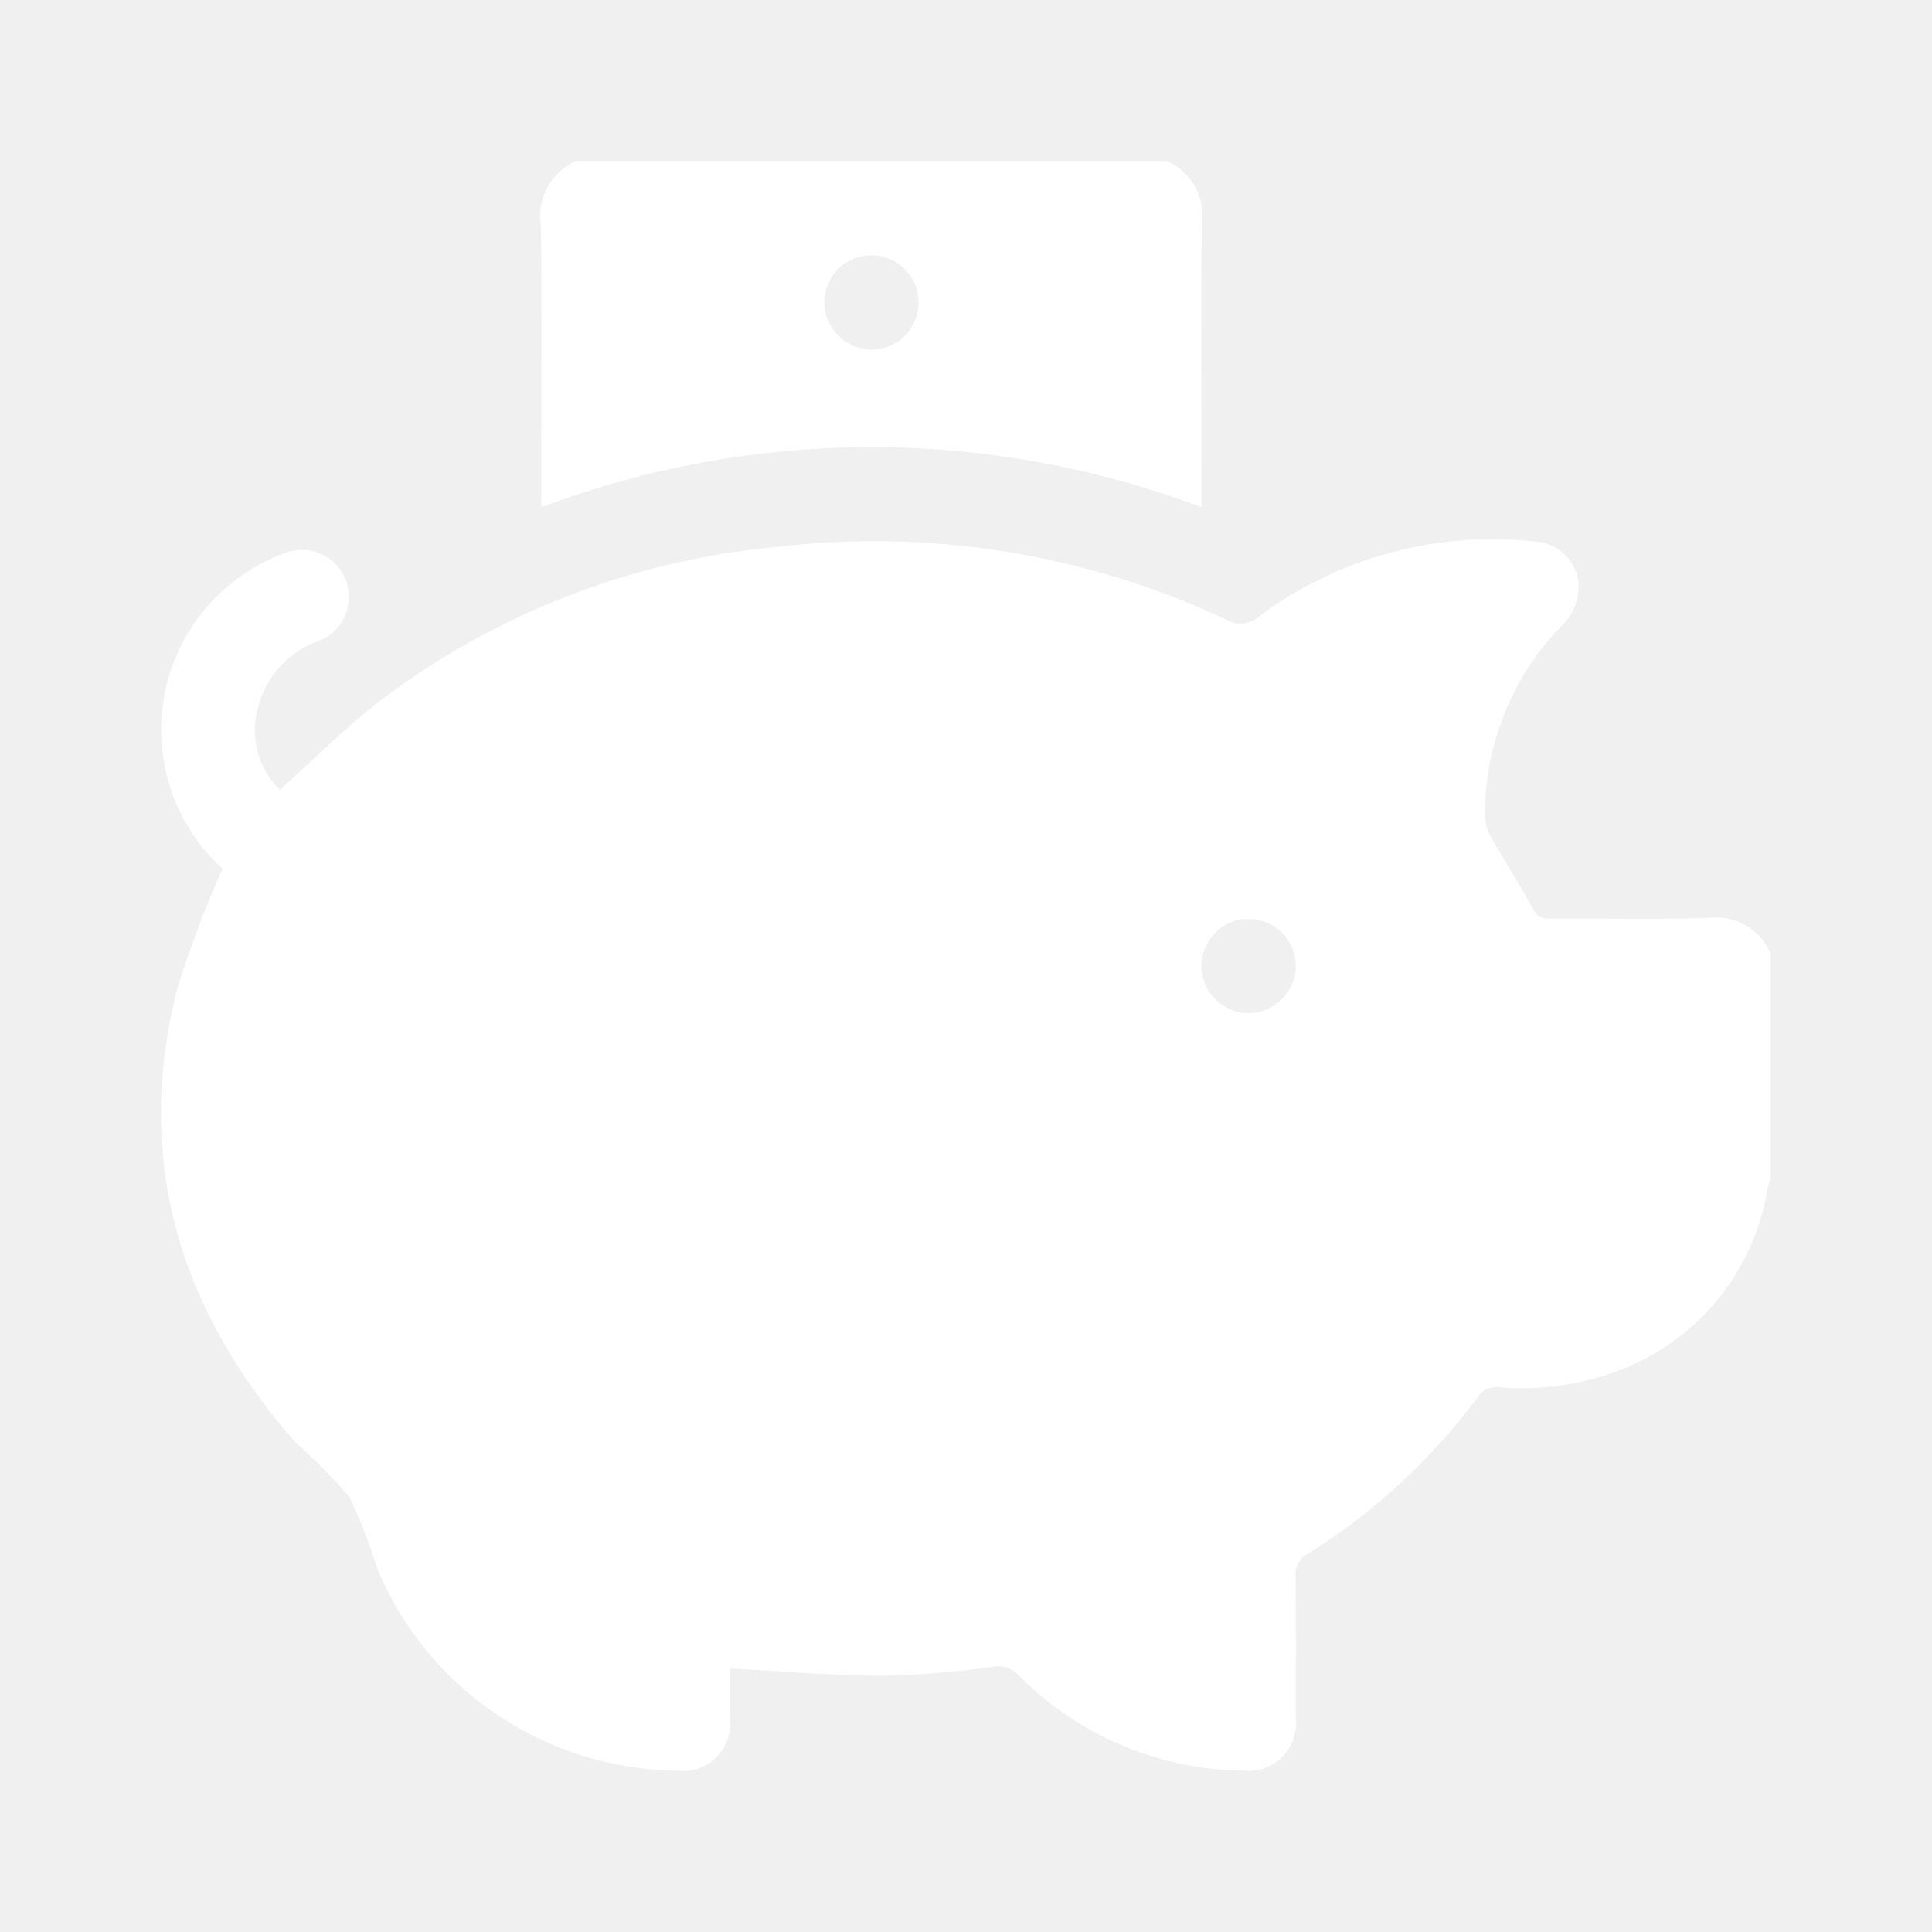
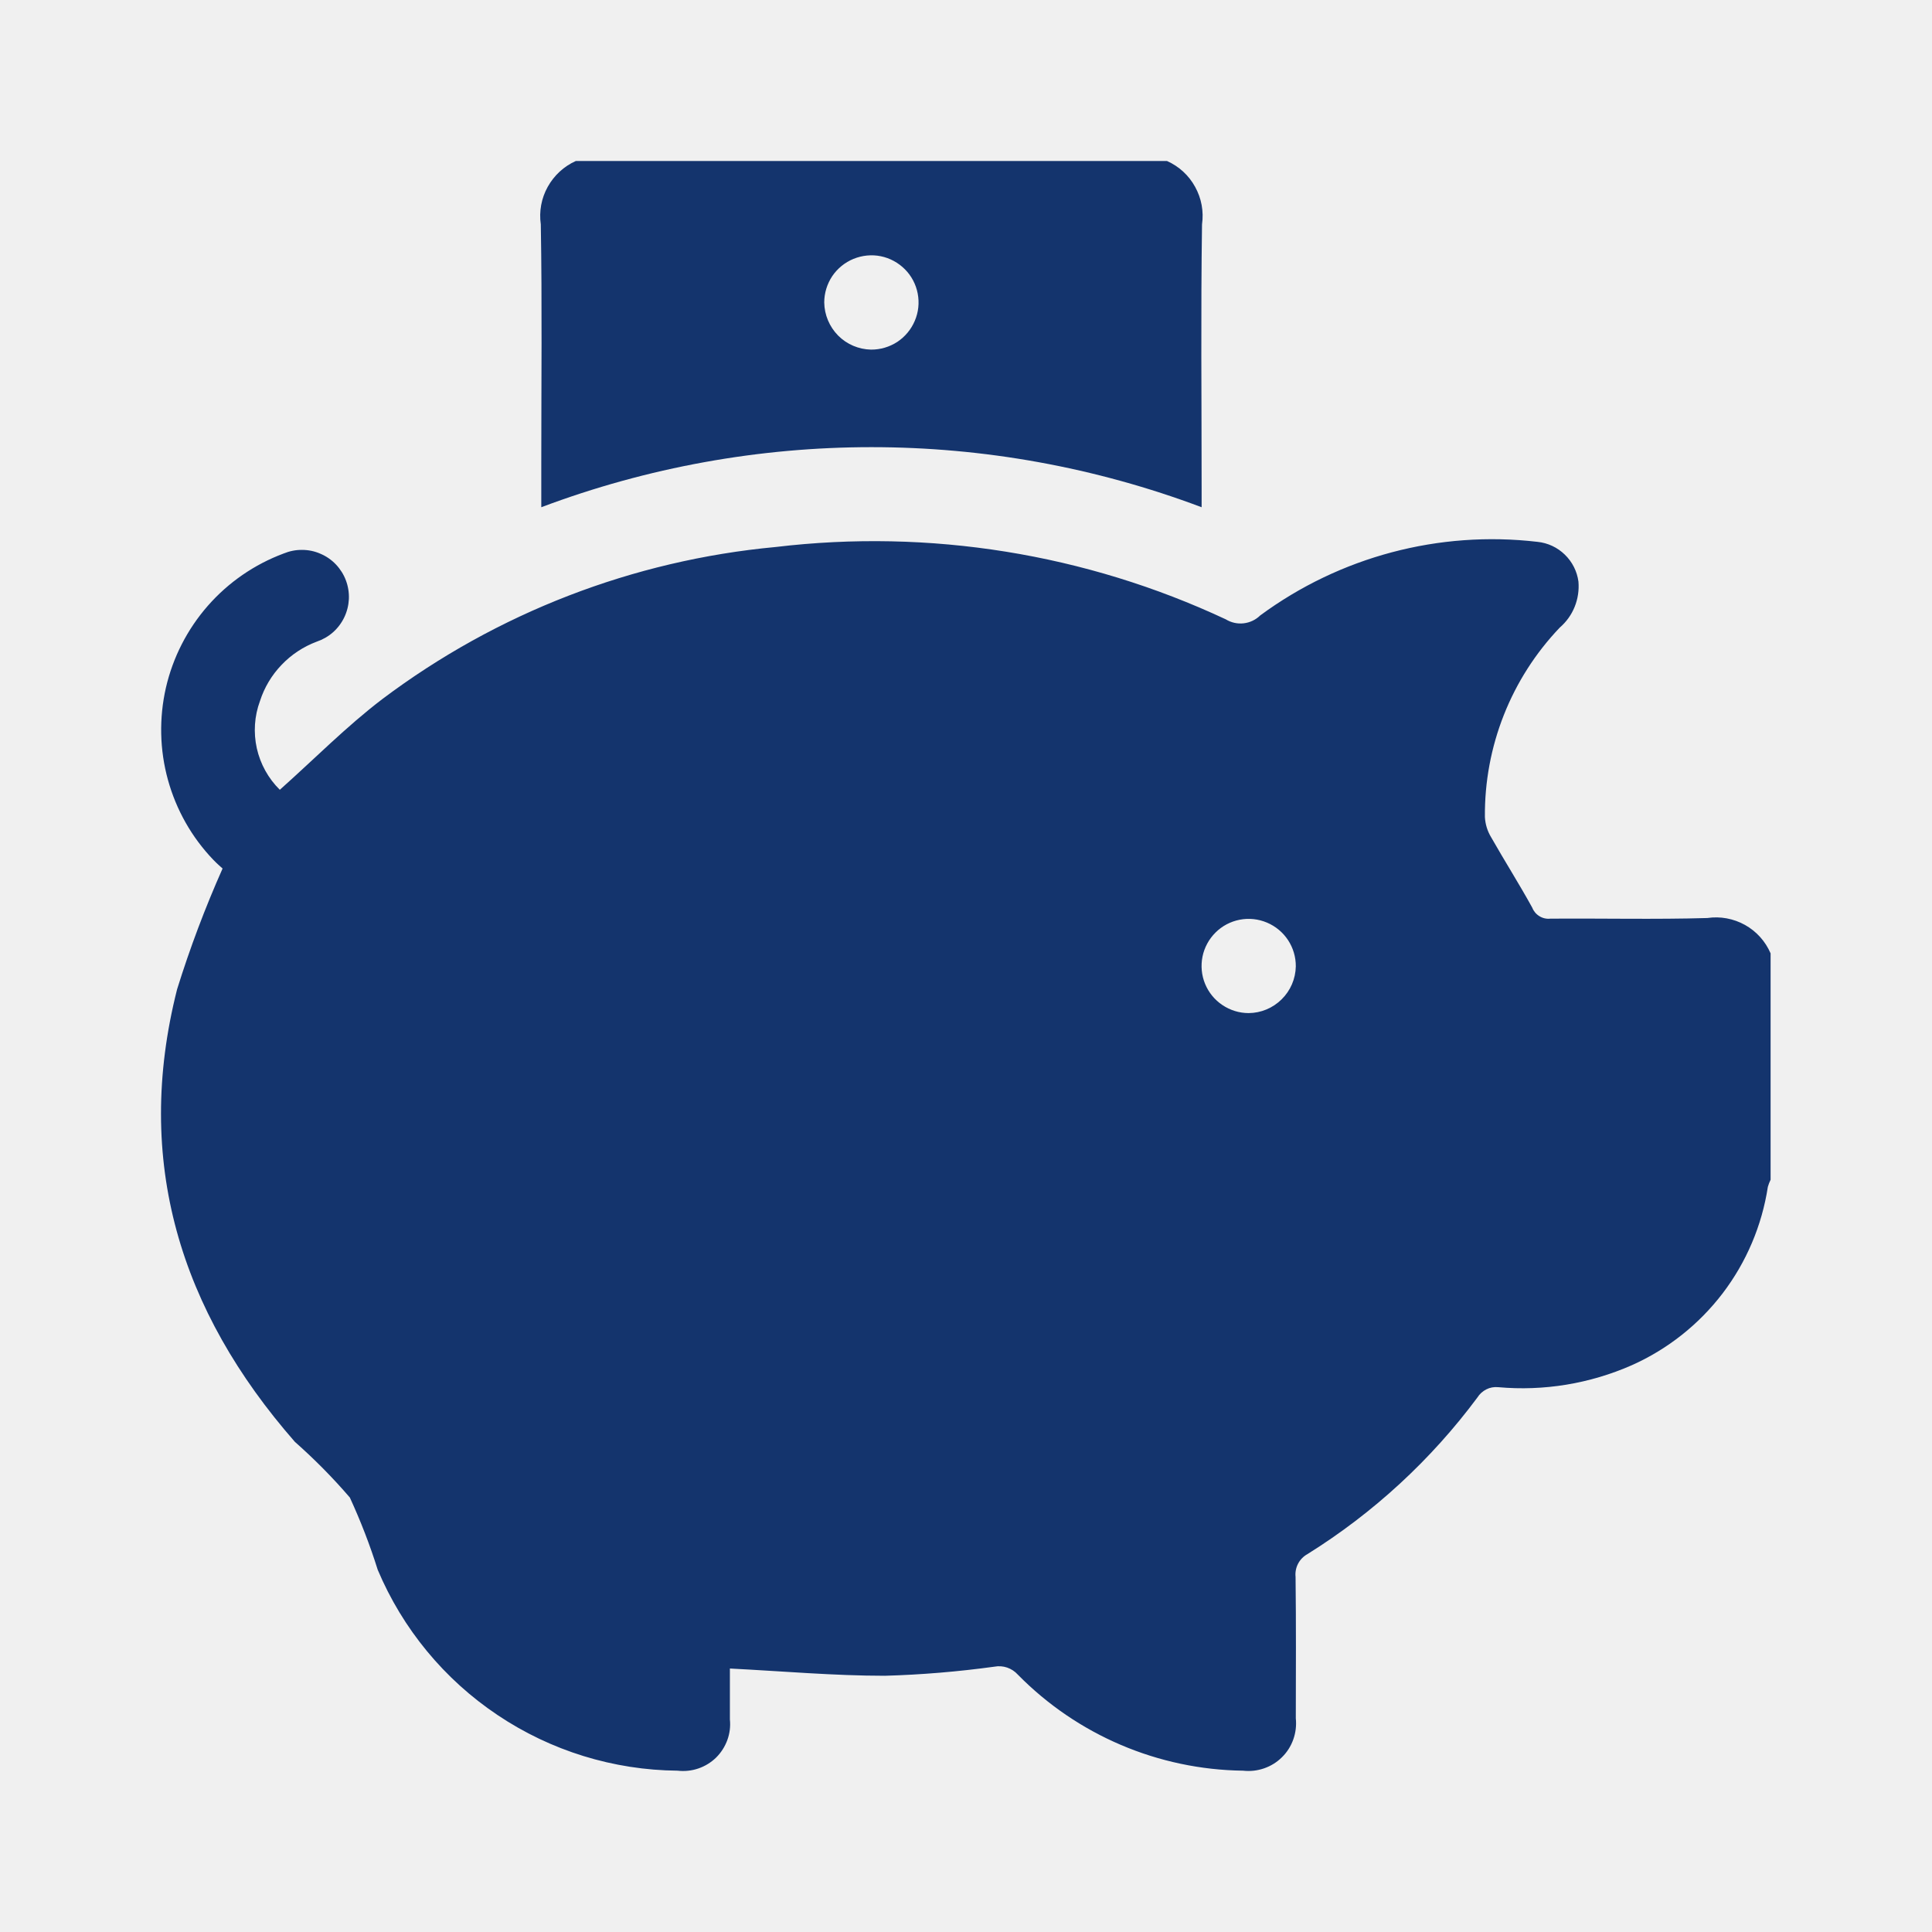
<svg xmlns="http://www.w3.org/2000/svg" width="24" height="24" viewBox="0 0 24 24" fill="none">
-   <path d="M21.995 11.843V14.655C21.981 14.683 21.97 14.713 21.961 14.743C21.887 15.225 21.694 15.68 21.398 16.068C21.102 16.455 20.714 16.762 20.269 16.96C19.748 17.189 19.178 17.283 18.611 17.232C18.56 17.227 18.509 17.236 18.464 17.259C18.419 17.282 18.38 17.316 18.353 17.36C17.777 18.135 17.061 18.795 16.241 19.306C16.192 19.333 16.151 19.375 16.125 19.425C16.099 19.475 16.088 19.532 16.094 19.589C16.101 20.174 16.098 20.76 16.097 21.346C16.106 21.434 16.096 21.523 16.066 21.607C16.037 21.69 15.989 21.766 15.926 21.828C15.863 21.891 15.787 21.938 15.703 21.967C15.619 21.996 15.53 22.006 15.442 21.996C14.388 21.983 13.382 21.554 12.643 20.802C12.607 20.762 12.562 20.733 12.511 20.715C12.46 20.698 12.406 20.694 12.353 20.704C11.902 20.766 11.448 20.804 10.993 20.817C10.357 20.817 9.722 20.76 9.067 20.727V21.36C9.076 21.447 9.065 21.534 9.035 21.616C9.005 21.698 8.957 21.773 8.895 21.834C8.832 21.895 8.757 21.941 8.674 21.969C8.592 21.997 8.504 22.006 8.417 21.996C7.62 21.989 6.843 21.749 6.181 21.305C5.519 20.862 5.001 20.234 4.692 19.5C4.596 19.194 4.48 18.894 4.346 18.603C4.135 18.357 3.906 18.126 3.663 17.911C2.238 16.283 1.659 14.423 2.2 12.289C2.359 11.778 2.548 11.277 2.765 10.789C2.754 10.778 2.699 10.733 2.65 10.681C2.382 10.402 2.189 10.06 2.086 9.687C1.983 9.313 1.975 8.921 2.061 8.543C2.148 8.166 2.327 7.816 2.582 7.525C2.837 7.234 3.161 7.011 3.523 6.876C3.596 6.846 3.674 6.83 3.753 6.831C3.831 6.831 3.909 6.847 3.981 6.879C4.054 6.91 4.119 6.955 4.173 7.012C4.227 7.069 4.27 7.137 4.297 7.21C4.325 7.284 4.337 7.363 4.334 7.441C4.33 7.52 4.311 7.597 4.277 7.668C4.243 7.739 4.195 7.803 4.136 7.855C4.077 7.907 4.008 7.946 3.934 7.971C3.769 8.033 3.62 8.131 3.498 8.259C3.376 8.386 3.284 8.539 3.23 8.707C3.16 8.895 3.147 9.1 3.19 9.295C3.234 9.491 3.333 9.67 3.476 9.811C3.904 9.43 4.303 9.024 4.751 8.683C6.173 7.614 7.864 6.96 9.636 6.795C11.547 6.567 13.483 6.878 15.226 7.693C15.293 7.734 15.371 7.752 15.449 7.743C15.527 7.734 15.599 7.7 15.655 7.645C16.646 6.915 17.877 6.588 19.099 6.731C19.227 6.744 19.347 6.8 19.439 6.89C19.531 6.979 19.591 7.097 19.608 7.225C19.617 7.331 19.601 7.439 19.561 7.538C19.521 7.638 19.457 7.726 19.376 7.796C18.771 8.43 18.438 9.274 18.446 10.15C18.451 10.239 18.477 10.324 18.523 10.4C18.69 10.694 18.871 10.979 19.034 11.275C19.051 11.319 19.082 11.356 19.123 11.381C19.163 11.406 19.21 11.417 19.258 11.412C19.908 11.407 20.56 11.423 21.209 11.404C21.371 11.38 21.535 11.411 21.677 11.49C21.819 11.569 21.931 11.694 21.995 11.843ZM16.097 12.005C16.098 11.889 16.064 11.775 16.001 11.679C15.937 11.582 15.846 11.506 15.739 11.461C15.633 11.416 15.515 11.403 15.401 11.425C15.287 11.447 15.182 11.502 15.1 11.584C15.018 11.665 14.961 11.77 14.938 11.883C14.915 11.997 14.926 12.115 14.97 12.222C15.014 12.329 15.089 12.421 15.185 12.485C15.282 12.55 15.395 12.585 15.511 12.585C15.665 12.584 15.812 12.522 15.921 12.414C16.031 12.306 16.094 12.159 16.097 12.005ZM14.497 2C14.645 2.066 14.768 2.178 14.846 2.321C14.925 2.463 14.955 2.626 14.932 2.787C14.916 3.882 14.927 4.974 14.927 6.068V6.301C12.283 5.306 9.368 5.306 6.724 6.301V5.736C6.724 4.753 6.735 3.77 6.718 2.787C6.695 2.626 6.725 2.463 6.804 2.321C6.883 2.179 7.005 2.066 7.153 2H14.497ZM10.82 4.343C10.936 4.344 11.05 4.31 11.147 4.247C11.243 4.183 11.319 4.092 11.364 3.985C11.41 3.878 11.422 3.76 11.4 3.646C11.378 3.532 11.323 3.427 11.241 3.345C11.159 3.263 11.055 3.206 10.941 3.183C10.828 3.16 10.71 3.172 10.602 3.216C10.495 3.26 10.403 3.335 10.338 3.431C10.274 3.528 10.239 3.641 10.239 3.757C10.241 3.911 10.303 4.058 10.411 4.168C10.519 4.277 10.666 4.34 10.82 4.343Z" fill="white" />
+   <path d="M21.995 11.843V14.655C21.981 14.683 21.97 14.713 21.961 14.743C21.887 15.225 21.694 15.68 21.398 16.068C21.102 16.455 20.714 16.762 20.269 16.96C19.748 17.189 19.178 17.283 18.611 17.232C18.56 17.227 18.509 17.236 18.464 17.259C18.419 17.282 18.38 17.316 18.353 17.36C17.777 18.135 17.061 18.795 16.241 19.306C16.192 19.333 16.151 19.375 16.125 19.425C16.099 19.475 16.088 19.532 16.094 19.589C16.101 20.174 16.098 20.76 16.097 21.346C16.106 21.434 16.096 21.523 16.066 21.607C16.037 21.69 15.989 21.766 15.926 21.828C15.863 21.891 15.787 21.938 15.703 21.967C15.619 21.996 15.53 22.006 15.442 21.996C14.388 21.983 13.382 21.554 12.643 20.802C12.607 20.762 12.562 20.733 12.511 20.715C12.46 20.698 12.406 20.694 12.353 20.704C11.902 20.766 11.448 20.804 10.993 20.817C10.357 20.817 9.722 20.76 9.067 20.727V21.36C9.076 21.447 9.065 21.534 9.035 21.616C9.005 21.698 8.957 21.773 8.895 21.834C8.832 21.895 8.757 21.941 8.674 21.969C8.592 21.997 8.504 22.006 8.417 21.996C7.62 21.989 6.843 21.749 6.181 21.305C5.519 20.862 5.001 20.234 4.692 19.5C4.596 19.194 4.48 18.894 4.346 18.603C4.135 18.357 3.906 18.126 3.663 17.911C2.238 16.283 1.659 14.423 2.2 12.289C2.359 11.778 2.548 11.277 2.765 10.789C2.754 10.778 2.699 10.733 2.65 10.681C2.382 10.402 2.189 10.06 2.086 9.687C1.983 9.313 1.975 8.921 2.061 8.543C2.148 8.166 2.327 7.816 2.582 7.525C2.837 7.234 3.161 7.011 3.523 6.876C3.596 6.846 3.674 6.83 3.753 6.831C3.831 6.831 3.909 6.847 3.981 6.879C4.054 6.91 4.119 6.955 4.173 7.012C4.227 7.069 4.27 7.137 4.297 7.21C4.325 7.284 4.337 7.363 4.334 7.441C4.33 7.52 4.311 7.597 4.277 7.668C4.243 7.739 4.195 7.803 4.136 7.855C4.077 7.907 4.008 7.946 3.934 7.971C3.769 8.033 3.62 8.131 3.498 8.259C3.376 8.386 3.284 8.539 3.23 8.707C3.16 8.895 3.147 9.1 3.19 9.295C3.234 9.491 3.333 9.67 3.476 9.811C3.904 9.43 4.303 9.024 4.751 8.683C6.173 7.614 7.864 6.96 9.636 6.795C11.547 6.567 13.483 6.878 15.226 7.693C15.293 7.734 15.371 7.752 15.449 7.743C15.527 7.734 15.599 7.7 15.655 7.645C16.646 6.915 17.877 6.588 19.099 6.731C19.227 6.744 19.347 6.8 19.439 6.89C19.531 6.979 19.591 7.097 19.608 7.225C19.617 7.331 19.601 7.439 19.561 7.538C19.521 7.638 19.457 7.726 19.376 7.796C18.771 8.43 18.438 9.274 18.446 10.15C18.451 10.239 18.477 10.324 18.523 10.4C18.69 10.694 18.871 10.979 19.034 11.275C19.051 11.319 19.082 11.356 19.123 11.381C19.163 11.406 19.21 11.417 19.258 11.412C19.908 11.407 20.56 11.423 21.209 11.404C21.371 11.38 21.535 11.411 21.677 11.49C21.819 11.569 21.931 11.694 21.995 11.843ZM16.097 12.005C16.098 11.889 16.064 11.775 16.001 11.679C15.937 11.582 15.846 11.506 15.739 11.461C15.633 11.416 15.515 11.403 15.401 11.425C15.287 11.447 15.182 11.502 15.1 11.584C15.018 11.665 14.961 11.77 14.938 11.883C14.915 11.997 14.926 12.115 14.97 12.222C15.014 12.329 15.089 12.421 15.185 12.485C15.282 12.55 15.395 12.585 15.511 12.585C15.665 12.584 15.812 12.522 15.921 12.414C16.031 12.306 16.094 12.159 16.097 12.005ZM14.497 2C14.645 2.066 14.768 2.178 14.846 2.321C14.925 2.463 14.955 2.626 14.932 2.787C14.916 3.882 14.927 4.974 14.927 6.068V6.301C12.283 5.306 9.368 5.306 6.724 6.301V5.736C6.724 4.753 6.735 3.77 6.718 2.787C6.695 2.626 6.725 2.463 6.804 2.321C6.883 2.179 7.005 2.066 7.153 2H14.497ZM10.82 4.343C10.936 4.344 11.05 4.31 11.147 4.247C11.243 4.183 11.319 4.092 11.364 3.985C11.41 3.878 11.422 3.76 11.4 3.646C11.378 3.532 11.323 3.427 11.241 3.345C11.159 3.263 11.055 3.206 10.941 3.183C10.828 3.16 10.71 3.172 10.602 3.216C10.495 3.26 10.403 3.335 10.338 3.431C10.274 3.528 10.239 3.641 10.239 3.757C10.241 3.911 10.303 4.058 10.411 4.168C10.519 4.277 10.666 4.34 10.82 4.343Z" fill="#14346D" />
</svg>
